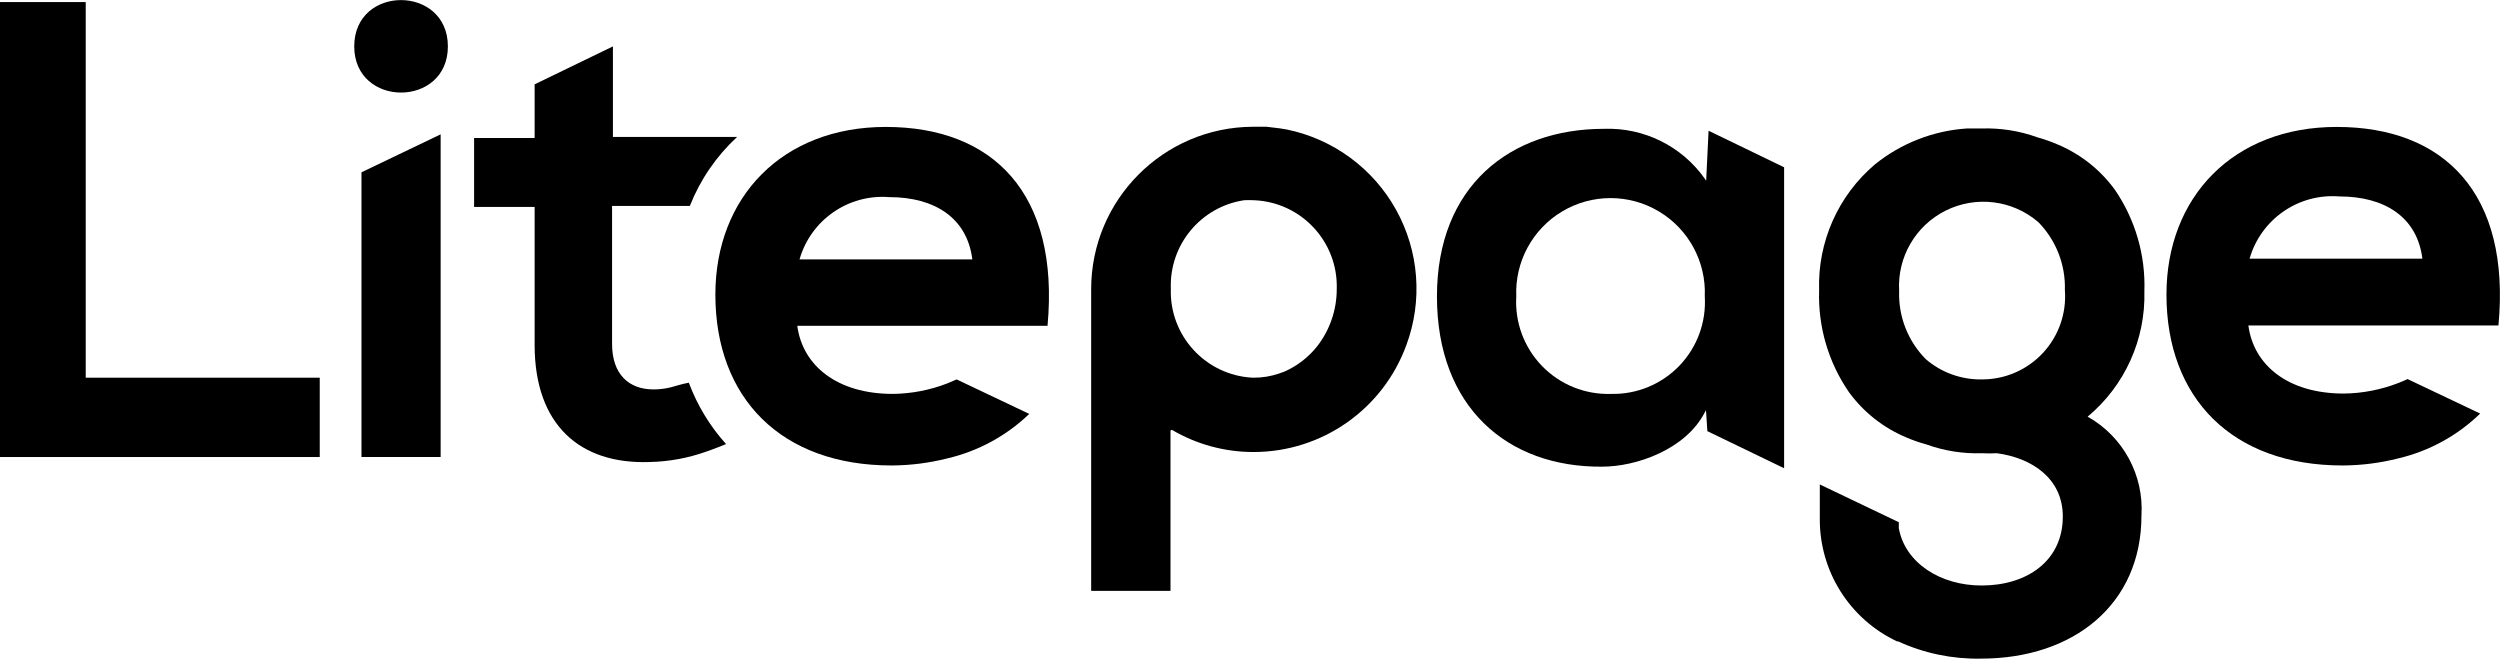
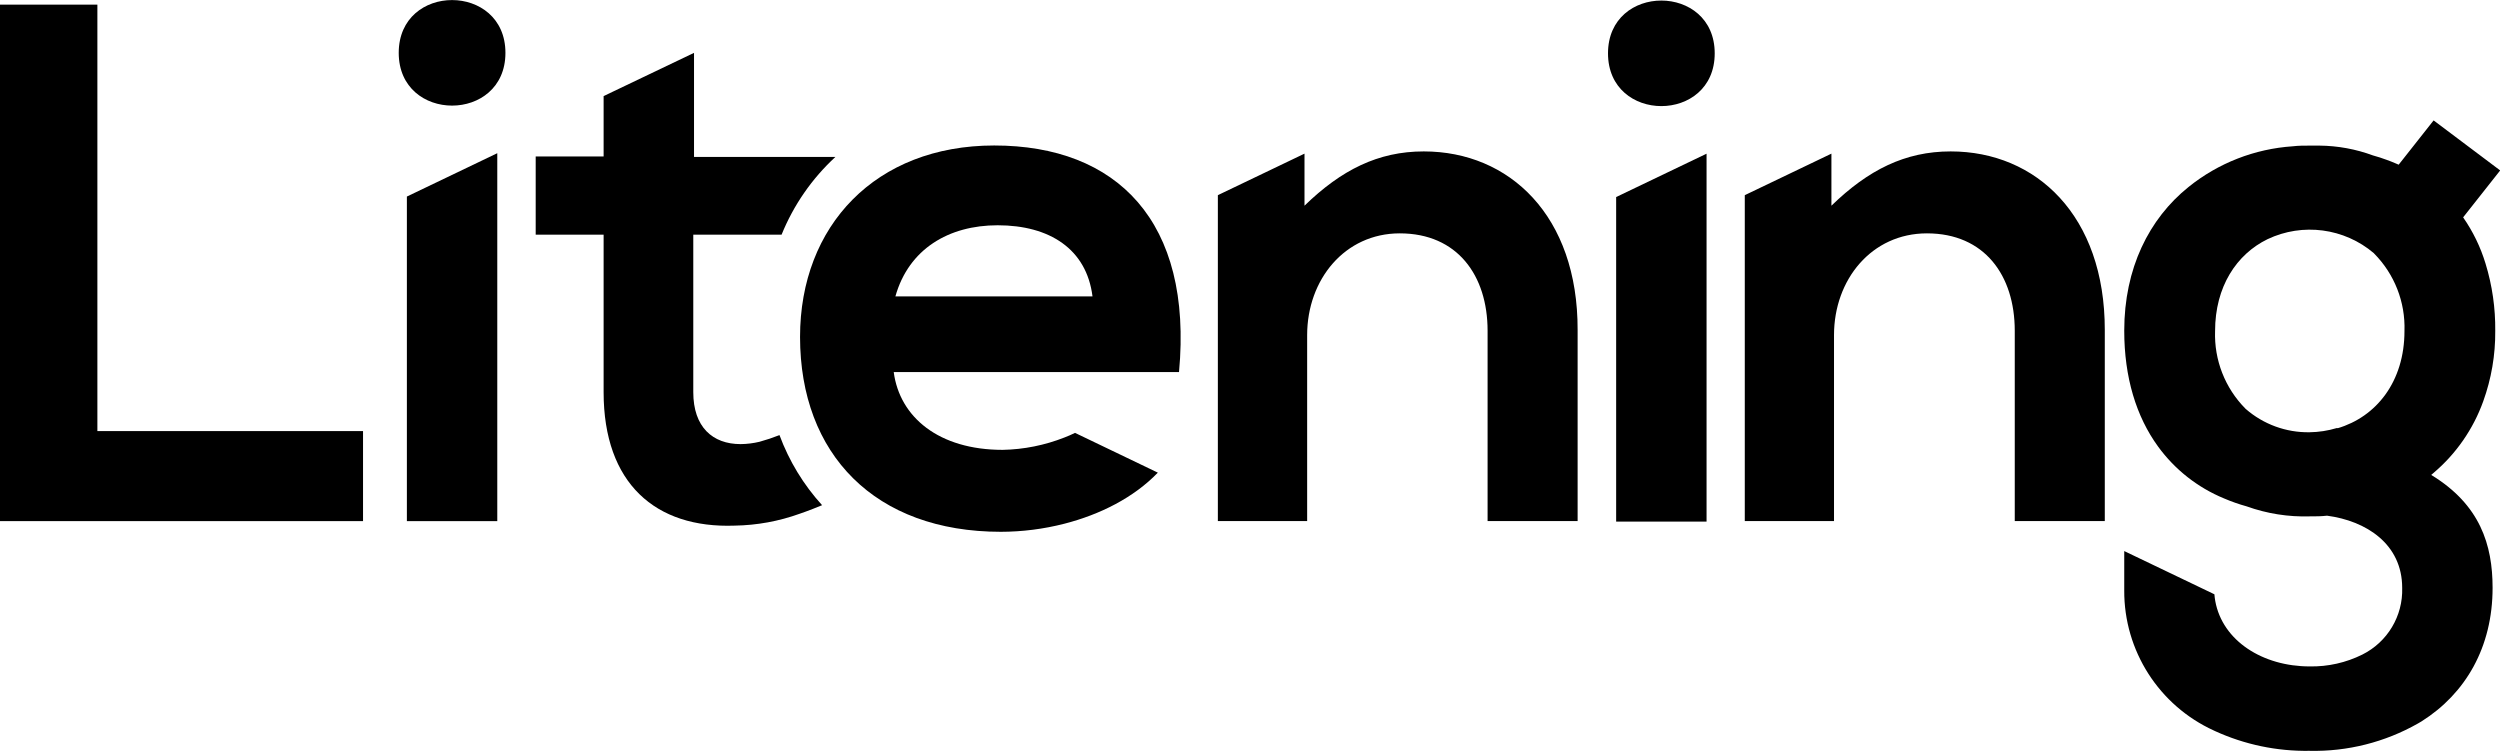
- <svg xmlns="http://www.w3.org/2000/svg" viewBox="0 0 144.96 38.23">
+ <svg xmlns="http://www.w3.org/2000/svg" viewBox="0 0 404.85 121.59">
  <g id="Layer_2" data-name="Layer 2">
    <g id="Layer_1-2" data-name="Layer 1">
-       <g>
-         <polygon points="4.97 0.12 0 0.12 0 26.5 18.54 26.5 18.54 21.9 4.97 21.9 4.97 0.12" />
-         <polygon points="20.96 26.5 25.55 26.5 25.55 7.79 20.96 9.99 20.96 26.5" />
-         <path d="M20.54,2.69c0,3.57,5.43,3.57,5.43,0S20.54-.9,20.54,2.69Z" />
-         <path d="M135.49,7.36c-6,0-9.87,4.07-9.87,9.72,0,6,3.8,9.91,10.21,9.91a13.37,13.37,0,0,0,3.23-.41,10.15,10.15,0,0,0,4.75-2.6l-4.21-2c-.17.08-.35.16-.54.23a9,9,0,0,1-3.16.61c-3.24,0-5.23-1.65-5.53-3.95h14.5C145.59,11.2,141.71,7.36,135.49,7.36ZM130.44,15a5,5,0,0,1,5.2-3.61c2.64,0,4.52,1.2,4.82,3.61Z" />
-         <path d="M98.93,10.48l-.08-.12A6.85,6.85,0,0,0,93,7.47c-5.43,0-9.68,3.31-9.68,9.72s4.07,9.91,9.57,9.87c2,0,4.84-1,5.95-3.13l.08-.15L99,25l4.45,2.15V9.7L99.07,7.58ZM93.42,22.84a5.33,5.33,0,0,1-5.5-5.65,5.47,5.47,0,1,1,10.93,0A5.32,5.32,0,0,1,93.42,22.84Z" />
-         <path d="M74.62,7.51l-.43-.07-.75-.09h0l-.43,0h-.37a9.42,9.42,0,0,0-9.37,9.42V34.26h4.6V25a.07.07,0,0,1,.11-.06,9.31,9.31,0,0,0,4.72,1.27A9.43,9.43,0,0,0,81.55,20v0A9.42,9.42,0,0,0,74.62,7.51Zm1.77,12.55a5,5,0,0,1-1.92,1.49l-.34.12a4.51,4.51,0,0,1-1.43.23h-.07a5,5,0,0,1-4.74-5.16,5,5,0,0,1,4.25-5.13,5.25,5.25,0,0,1,.56,0,5,5,0,0,1,4.81,5.16A5.4,5.4,0,0,1,76.39,20.06Z" />
-         <path d="M124.34,16.89a9.82,9.82,0,0,0-1.72-5.9,7.88,7.88,0,0,0-3.35-2.63,9.05,9.05,0,0,0-1.14-.4,8.68,8.68,0,0,0-3.23-.51c-.29,0-.58,0-.86,0a9.5,9.5,0,0,0-5.31,2.07,9.18,9.18,0,0,0-3.25,7.32,9.82,9.82,0,0,0,1.73,5.9,7.87,7.87,0,0,0,3.34,2.63,8.67,8.67,0,0,0,1.15.4,8.63,8.63,0,0,0,3.22.51,8.31,8.31,0,0,0,.87,0c2,.27,3.82,1.44,3.82,3.67,0,2.57-2.07,4-4.71,4-2.38,0-4.43-1.3-4.8-3.32,0-.12,0-.23,0-.35l-4.58-2.19v1.86h0v.12A7.8,7.8,0,0,0,110,37.19l.06,0a11,11,0,0,0,4.8,1c5.39,0,9.31-3.16,9.31-8.29a6.14,6.14,0,0,0-3.12-5.74A9.15,9.15,0,0,0,124.34,16.89ZM114.9,22a4.85,4.85,0,0,1-3.24-1.18l0,0a5.35,5.35,0,0,1-1.54-3.94,4.89,4.89,0,0,1,8.07-4l0,0a5.39,5.39,0,0,1,1.54,3.94A4.81,4.81,0,0,1,114.9,22Z" />
-         <path d="M38.89,22.46a4.15,4.15,0,0,1-1,.12c-1.42,0-2.4-.87-2.4-2.64v-8H40a10.92,10.92,0,0,1,2.74-4h-7.2V2.69L31,4.89V8H27.49v4H31v8c0,4.64,2.63,6.93,6.66,6.79a10.44,10.44,0,0,0,3.31-.61h0s.47-.16,1.13-.43a11.17,11.17,0,0,1-2.16-3.56C39.56,22.26,39.22,22.37,38.89,22.46Z" />
-         <path d="M51.36,7.36c-6,0-9.88,4.07-9.88,9.72,0,6,3.81,9.91,10.22,9.91a13.43,13.43,0,0,0,3.23-.41A10.2,10.2,0,0,0,59.68,24l-4.21-2-.54.23a9,9,0,0,1-3.16.61c-3.24,0-5.24-1.65-5.54-3.95H60.74C61.45,11.2,57.57,7.36,51.36,7.36Zm-5,7.68a5,5,0,0,1,5.2-3.61c2.63,0,4.52,1.2,4.82,3.61Z" />
-       </g>
+       <polygon points="15.77 0.75 0 0.75 0 84.39 58.79 84.39 58.79 69.81 15.77 69.81 15.77 0.75" />
+       <path d="M161,23.56c-19.2,0-31.44,13-31.44,31,0,19,12.12,31.56,32.52,31.56a41.66,41.66,0,0,0,10.29-1.31c5.75-1.48,11.22-4.21,15.13-8.27l-13.41-6.44c-.55.27-1.12.52-1.72.75a28.77,28.77,0,0,1-10,2c-10.32,0-16.68-5.28-17.64-12.6h46.2C193.2,35.8,180.84,23.56,161,23.56ZM145,48c2.16-7.68,8.64-11.52,16.56-11.52,8.4,0,14.4,3.84,15.36,11.52Z" />
+       <polygon points="65.89 84.39 80.53 84.39 80.53 24.81 65.89 31.83 65.89 84.39" />
+       <path d="M64.57,8.56c0,11.39,17.28,11.39,17.28,0S64.57-2.85,64.57,8.56Z" />
+       <path d="M123,71.54a13.77,13.77,0,0,1-3.06.38c-4.55,0-7.67-2.77-7.67-8.41V38h14.3a35,35,0,0,1,8.72-12.59h-22.9V8.56l-14.64,7v9.78h-11V38h11V63.51c0,14.76,8.39,22.08,21.23,21.61a32.58,32.58,0,0,0,10.54-1.93h0s1.5-.5,3.61-1.38a34.79,34.79,0,0,1-6.9-11.35A31.38,31.38,0,0,1,123,71.54Z" />
+       <path d="M402.13,65a32.79,32.79,0,0,0,1.95-11.42,35.85,35.85,0,0,0-1.57-10.89,26.58,26.58,0,0,0-3.63-7.49l6-7.6L394.1,19.5l-5.66,7.17-.51-.22c-.47-.2-.94-.39-1.42-.56-.72-.27-1.47-.51-2.23-.72a25.68,25.68,0,0,0-8.67-1.59h0q-.78,0-1.56,0c-.92,0-1.84,0-2.75.11a30.13,30.13,0,0,0-16.89,6.59C348,35.44,344,43.46,344,53.55c0,7.56,1.94,13.91,5.49,18.78a25,25,0,0,0,10.66,8.38A28.73,28.73,0,0,0,363.82,82a27.76,27.76,0,0,0,10.26,1.62c.93,0,1.85,0,2.76-.11,6.34.84,12.17,4.58,12.17,11.69A11.67,11.67,0,0,1,382.56,106h0a18.4,18.4,0,0,1-8.53,1.92c-7.58,0-14.11-4.12-15.29-10.58-.06-.36-.11-.72-.14-1.1l-2.77-1.33L344,89.24v6h0c0,.12,0,.25,0,.37a24.79,24.79,0,0,0,14.51,22.69l.19.09A35.44,35.44,0,0,0,374,121.59a34,34,0,0,0,17.58-4.44l.58-.34c7.12-4.5,11.49-12,11.49-21.62,0-6.93-2-13.45-9.94-18.28q.21-.16.42-.36A27.31,27.31,0,0,0,402.13,65Zm-23.58,4.32a.28.28,0,0,1-.13,0A16,16,0,0,1,374,70a15.35,15.35,0,0,1-10.33-3.78l-.06-.06a17,17,0,0,1-4.9-12.54c0-7.22,3.49-12.45,8.5-14.89A16,16,0,0,1,384.42,41l.05.06a17,17,0,0,1,4.91,12.54C389.38,61.84,384.79,67.51,378.55,69.35Z" />
+       <polygon points="261.72 84.47 276.36 84.47 276.36 24.89 261.72 31.91 261.72 84.47" />
+       <path d="M260.4,8.64c0,11.39,17.28,11.39,17.28,0S260.4-2.77,260.4,8.64Z" />
+       <path d="M230.56,24.52c-7.39,0-13.35,3-19.31,8.79V24.88l-1,.48L197.44,31.5l-.22.11V84.38h14.46V54.27c0-9,6.09-16.48,15-16.48,9.32,0,14.22,6.81,14.22,15.77V84.38h14.58V53.44C255.53,34.92,244.42,24.52,230.56,24.52Z" />
+       <path d="M315.89,24.52c-7.39,0-13.35,3-19.31,8.79V24.88l-1,.48L282.77,31.5l-.22.11V84.38H297V54.27c0-9,6.09-16.48,15.05-16.48,9.32,0,14.22,6.81,14.22,15.77V84.38h14.58V53.44C340.86,34.92,329.75,24.52,315.89,24.52Z" />
    </g>
  </g>
</svg>
